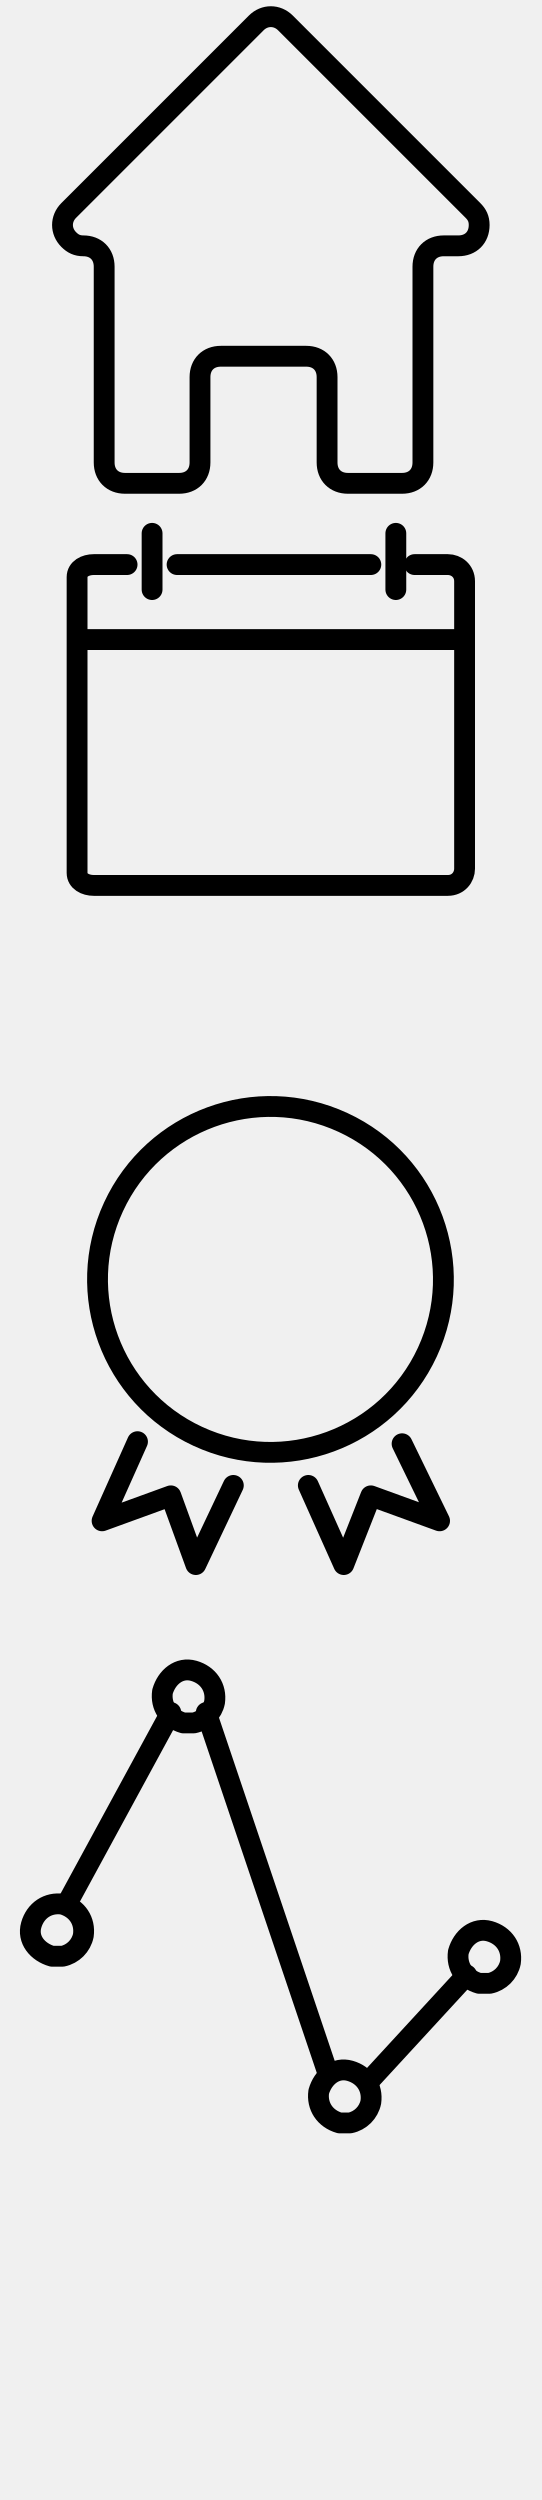
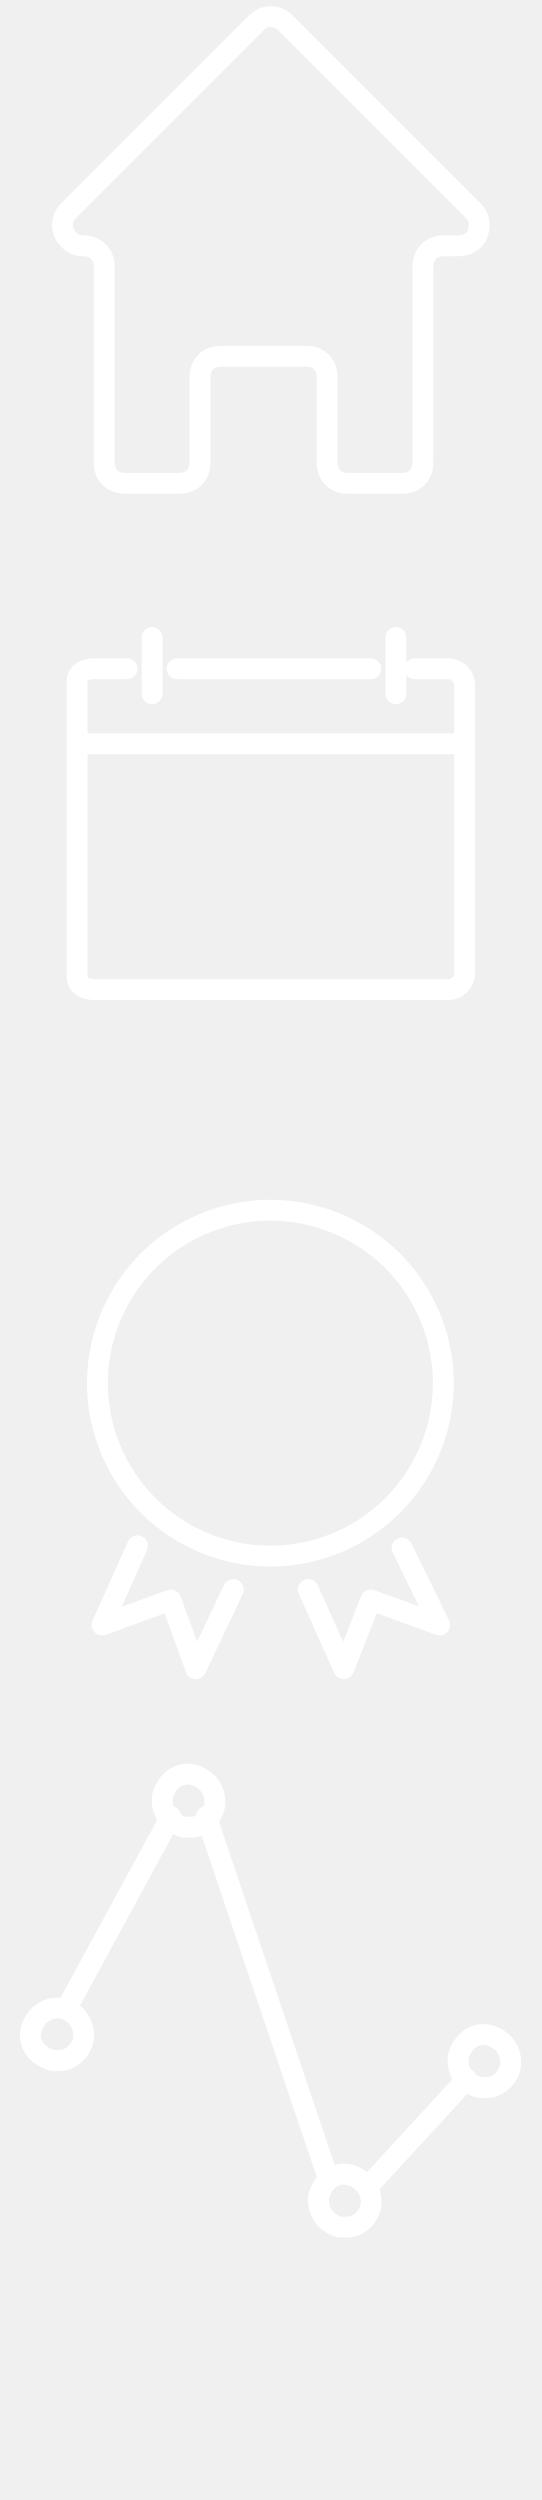
<svg xmlns="http://www.w3.org/2000/svg" version="1.1" id="Camada_1" x="0px" y="0px" viewBox="0 0 26 120" style="enable-background:new 0 0 26 120;" xml:space="preserve">
  <style type="text/css">
- 	.st0{fill:none;stroke:#000000;stroke-linecap:round;stroke-linejoin:round;}
+ 	.st0{fill:none;stroke:#FFFFFF;stroke-linecap:round;stroke-linejoin:round;}
</style>
  <g>
-     <line class="st0" x1="8.5" y1="27.1" x2="17.8" y2="27.1" />
-     <path class="st0" d="M19.9,27.1h1.6c0.4,0,0.8,0.3,0.8,0.8l0,0v13.8c0,0.4-0.3,0.8-0.8,0.8H4.5c-0.4,0-0.8-0.2-0.8-0.6V27.7   c0-0.4,0.4-0.6,0.8-0.6h1.6" />
-     <line class="st0" x1="3.8" y1="30.7" x2="22.3" y2="30.7" />
-     <line class="st0" x1="7.3" y1="25.6" x2="7.3" y2="28.3" />
-     <line class="st0" x1="19" y1="25.6" x2="19" y2="28.3" />
+     <line class="st0" x1="8.5" y1="32.1" x2="17.8" y2="32.1" />
+     <path class="st0" d="M19.9,32.1h1.6c0.4,0,0.8,0.3,0.8,0.8l0,0v13.8c0,0.4-0.3,0.8-0.8,0.8h-17c-0.4,0-0.8-0.2-0.8-0.6V32.7   c0-0.4,0.4-0.6,0.8-0.6h1.6" />
+     <line class="st0" x1="3.8" y1="35.7" x2="22.3" y2="35.7" />
+     <line class="st0" x1="7.3" y1="30.6" x2="7.3" y2="33.3" />
+     <line class="st0" x1="19" y1="30.6" x2="19" y2="33.3" />
  </g>
  <g>
-     <polyline class="st0" points="14.8,71.3 16.5,75.1 17.8,71.8 21.1,73 19.3,69.3  " />
-     <ellipse transform="matrix(0.4198 -0.9076 0.9076 0.4198 -48.2016 47.4356)" class="st0" cx="13" cy="61.4" rx="8.3" ry="8.3" />
-     <polyline class="st0" points="6.6,69.2 4.9,73 8.2,71.8 9.4,75.1 11.2,71.3  " />
+     <polyline class="st0" points="14.8,76.3 16.5,80.1 17.8,76.8 21.1,78 19.3,74.3  " />
+     <ellipse transform="matrix(0.4198 -0.9076 0.9076 0.4198 -52.7446 50.3152)" class="st0" cx="13" cy="66.4" rx="8.3" ry="8.3" />
+     <polyline class="st0" points="6.6,74.2 4.9,78 8.2,76.8 9.4,80.1 11.2,76.3  " />
  </g>
  <g>
    <path class="st0" d="M12.3,1.1l-9,9c-0.4,0.4-0.4,1,0,1.4c0.2,0.2,0.4,0.3,0.7,0.3l0,0c0.6,0,1,0.4,1,1l0,0v9.4c0,0.6,0.4,1,1,1   h2.6c0.6,0,1-0.4,1-1v-4.1c0-0.6,0.4-1,1-1h4.1c0.6,0,1,0.4,1,1v4.1c0,0.6,0.4,1,1,1h2.6c0.6,0,1-0.4,1-1v-9.4c0-0.6,0.4-1,1-1H22   c0.6,0,1-0.4,1-1c0-0.3-0.1-0.5-0.3-0.7l-9-9C13.3,0.7,12.7,0.7,12.3,1.1z" />
  </g>
  <g>
-     <path class="st0" d="M24.5,94.2c0.1-0.7-0.3-1.3-1-1.5s-1.3,0.3-1.5,1c-0.1,0.7,0.3,1.3,1,1.5c0.2,0,0.3,0,0.5,0   C24,95.1,24.4,94.7,24.5,94.2z" />
-     <path class="st0" d="M10.3,81.7c0.1-0.7-0.3-1.3-1-1.5s-1.3,0.3-1.5,1c-0.1,0.7,0.3,1.3,1,1.5c0.2,0,0.3,0,0.5,0   C9.8,82.6,10.2,82.2,10.3,81.7z" />
-     <path class="st0" d="M17.8,100.9c0.1-0.7-0.3-1.3-1-1.5s-1.3,0.3-1.5,1c-0.1,0.7,0.3,1.3,1,1.5c0.2,0,0.3,0,0.5,0   C17.3,101.8,17.7,101.4,17.8,100.9z" />
-     <path class="st0" d="M4,92.9c0.1-0.7-0.3-1.3-1-1.5c-0.7-0.1-1.3,0.3-1.5,1s0.3,1.3,1,1.5c0.2,0,0.3,0,0.5,0   C3.5,93.8,3.9,93.4,4,92.9z" />
-     <line class="st0" x1="3.2" y1="91.4" x2="8.2" y2="82.2" />
-     <line class="st0" x1="17.8" y1="99.8" x2="22.4" y2="94.8" />
-     <line class="st0" x1="9.9" y1="82.2" x2="15.7" y2="99.4" />
+     <path class="st0" d="M24.5,99.2c0.1-0.7-0.3-1.3-1-1.5s-1.3,0.3-1.5,1c-0.1,0.7,0.3,1.3,1,1.5c0.2,0,0.3,0,0.5,0   C24,100.1,24.4,99.7,24.5,99.2z" />
+     <path class="st0" d="M10.3,86.7c0.1-0.7-0.3-1.3-1-1.5s-1.3,0.3-1.5,1c-0.1,0.7,0.3,1.3,1,1.5c0.2,0,0.3,0,0.5,0   C9.8,87.6,10.2,87.2,10.3,86.7z" />
+     <path class="st0" d="M17.8,105.9c0.1-0.7-0.3-1.3-1-1.5s-1.3,0.3-1.5,1c-0.1,0.7,0.3,1.3,1,1.5c0.2,0,0.3,0,0.5,0   C17.3,106.8,17.7,106.4,17.8,105.9z" />
+     <path class="st0" d="M4,97.9c0.1-0.7-0.3-1.3-1-1.5c-0.7-0.1-1.3,0.3-1.5,1s0.3,1.3,1,1.5c0.2,0,0.3,0,0.5,0   C3.5,98.8,3.9,98.4,4,97.9z" />
+     <line class="st0" x1="3.2" y1="96.4" x2="8.2" y2="87.2" />
+     <line class="st0" x1="17.8" y1="104.8" x2="22.4" y2="99.8" />
+     <line class="st0" x1="9.9" y1="87.2" x2="15.7" y2="104.4" />
  </g>
</svg>
